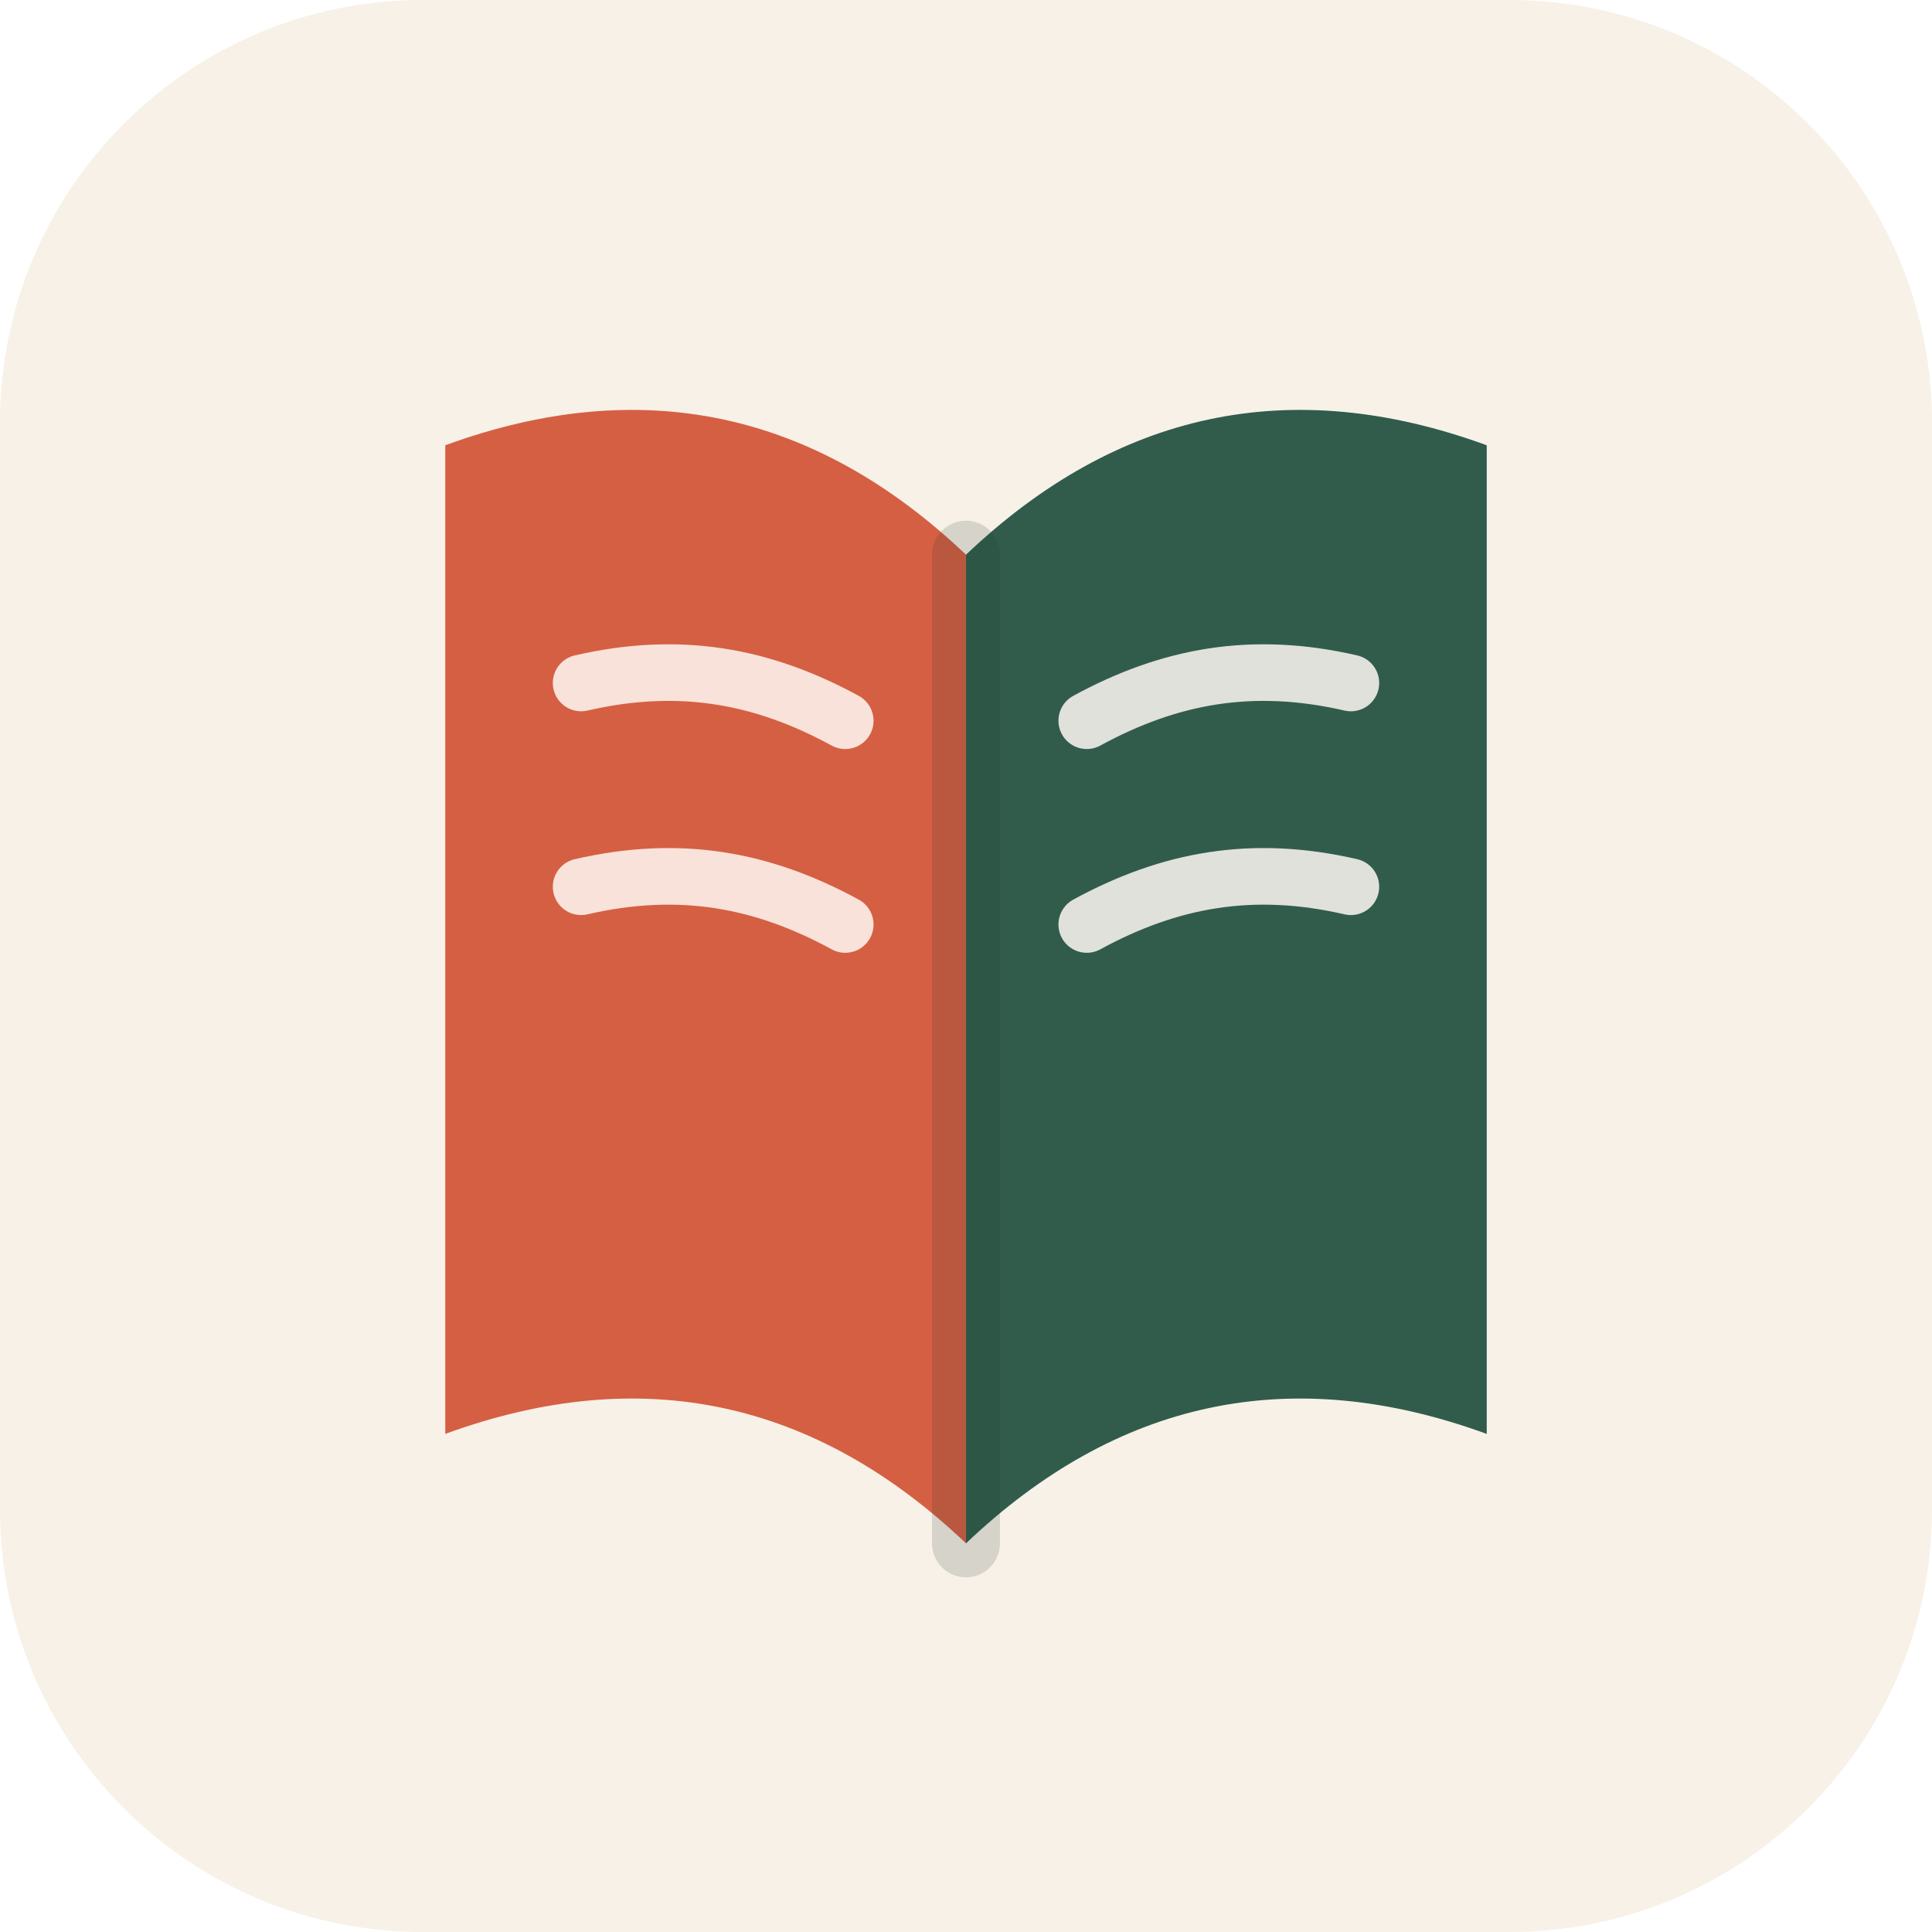
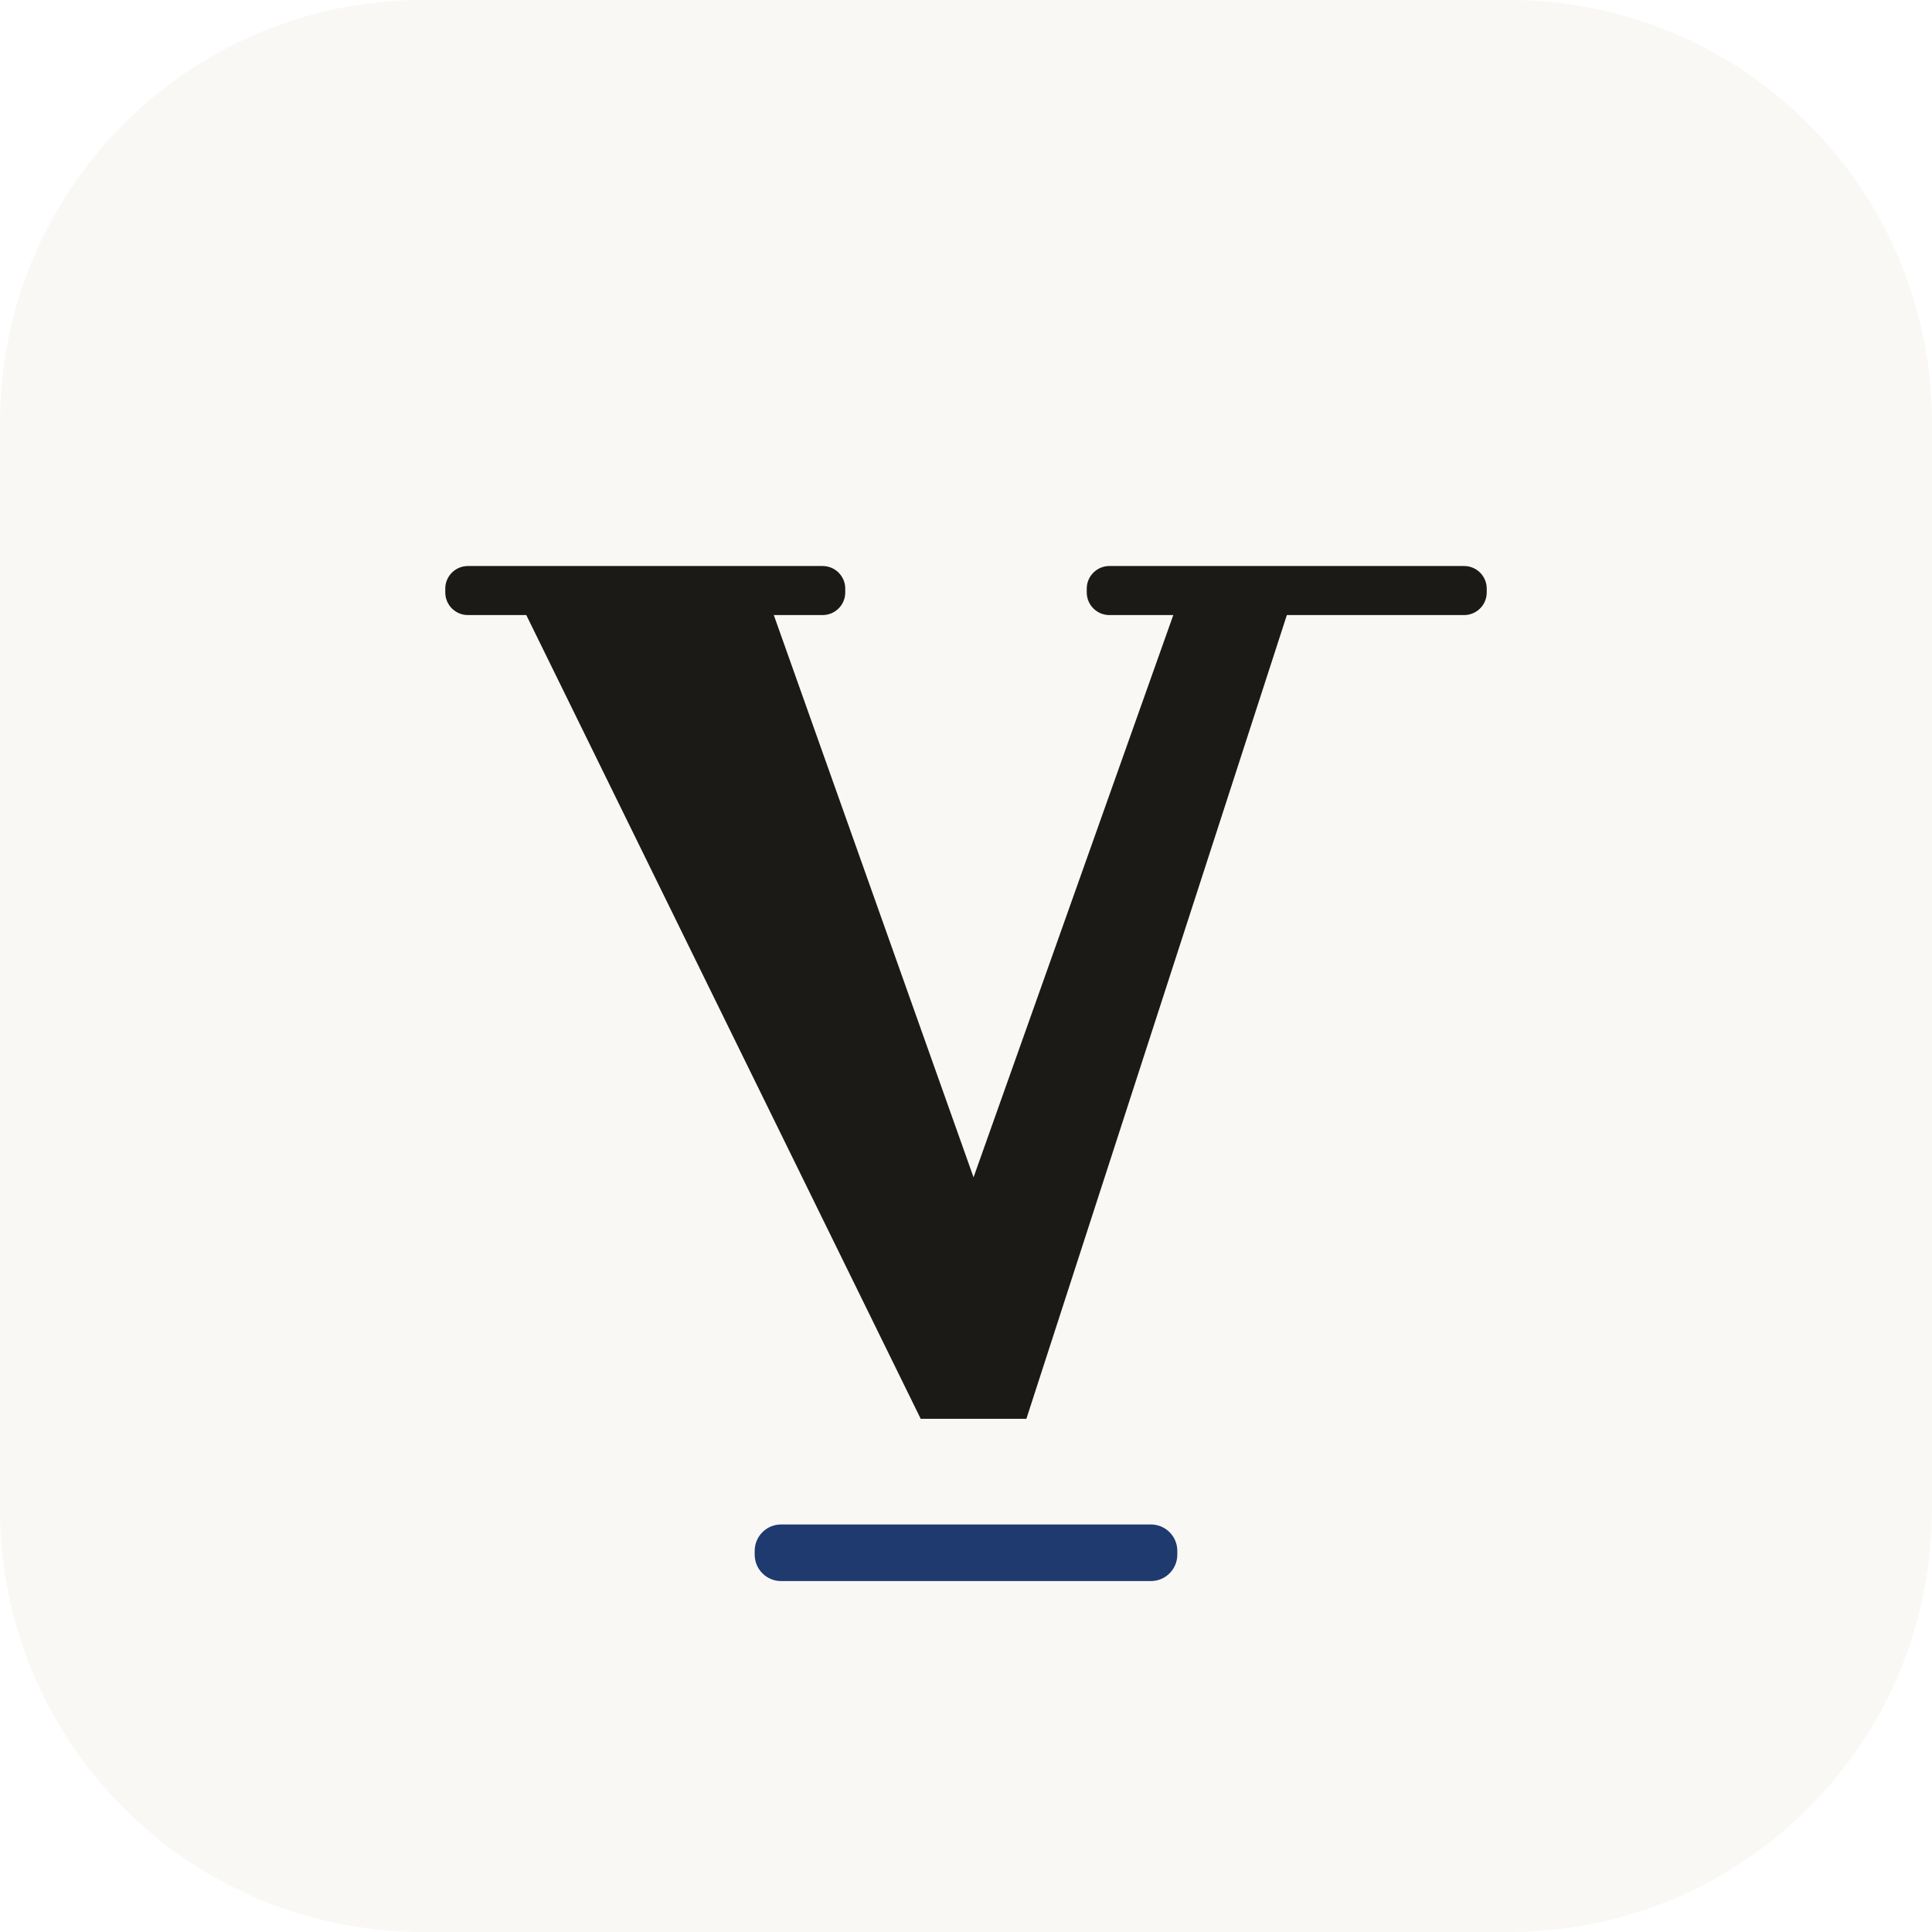
<svg xmlns="http://www.w3.org/2000/svg" viewBox="0 0 512 512">
-   <rect width="512" height="512" rx="112" fill="#f7f1e7" />
-   <path d="M118 118c52-19 98-9 138 29v262c-40-38-86-48-138-29V118Z" fill="#d55f43" />
-   <path d="M394 118c-52-19-98-9-138 29v262c40-38 86-48 138-29V118Z" fill="#315c4c" />
-   <path d="M256 147v262" stroke="#23312c" stroke-width="18" stroke-linecap="round" opacity=".16" />
-   <path d="M154 181c26-6 48-2 70 10M154 235c26-6 48-2 70 10M288 191c22-12 44-16 70-10M288 245c22-12 44-16 70-10" fill="none" stroke="#fffaf4" stroke-width="15" stroke-linecap="round" opacity=".84" />
+   <rect width="512" height="512" rx="112" fill="#faf8f5" />
+   <path d="M138 160h66l54 152 54-152h30l-70 216h-28Z" fill="#1c1a17" />
+   <rect x="118" y="150" width="106" height="13" rx="6" fill="#1c1a17" />
+   <rect x="288" y="150" width="106" height="13" rx="6" fill="#1c1a17" />
+   <rect x="200" y="404" width="112" height="15" rx="7" fill="#1f3a6e" />
</svg>
